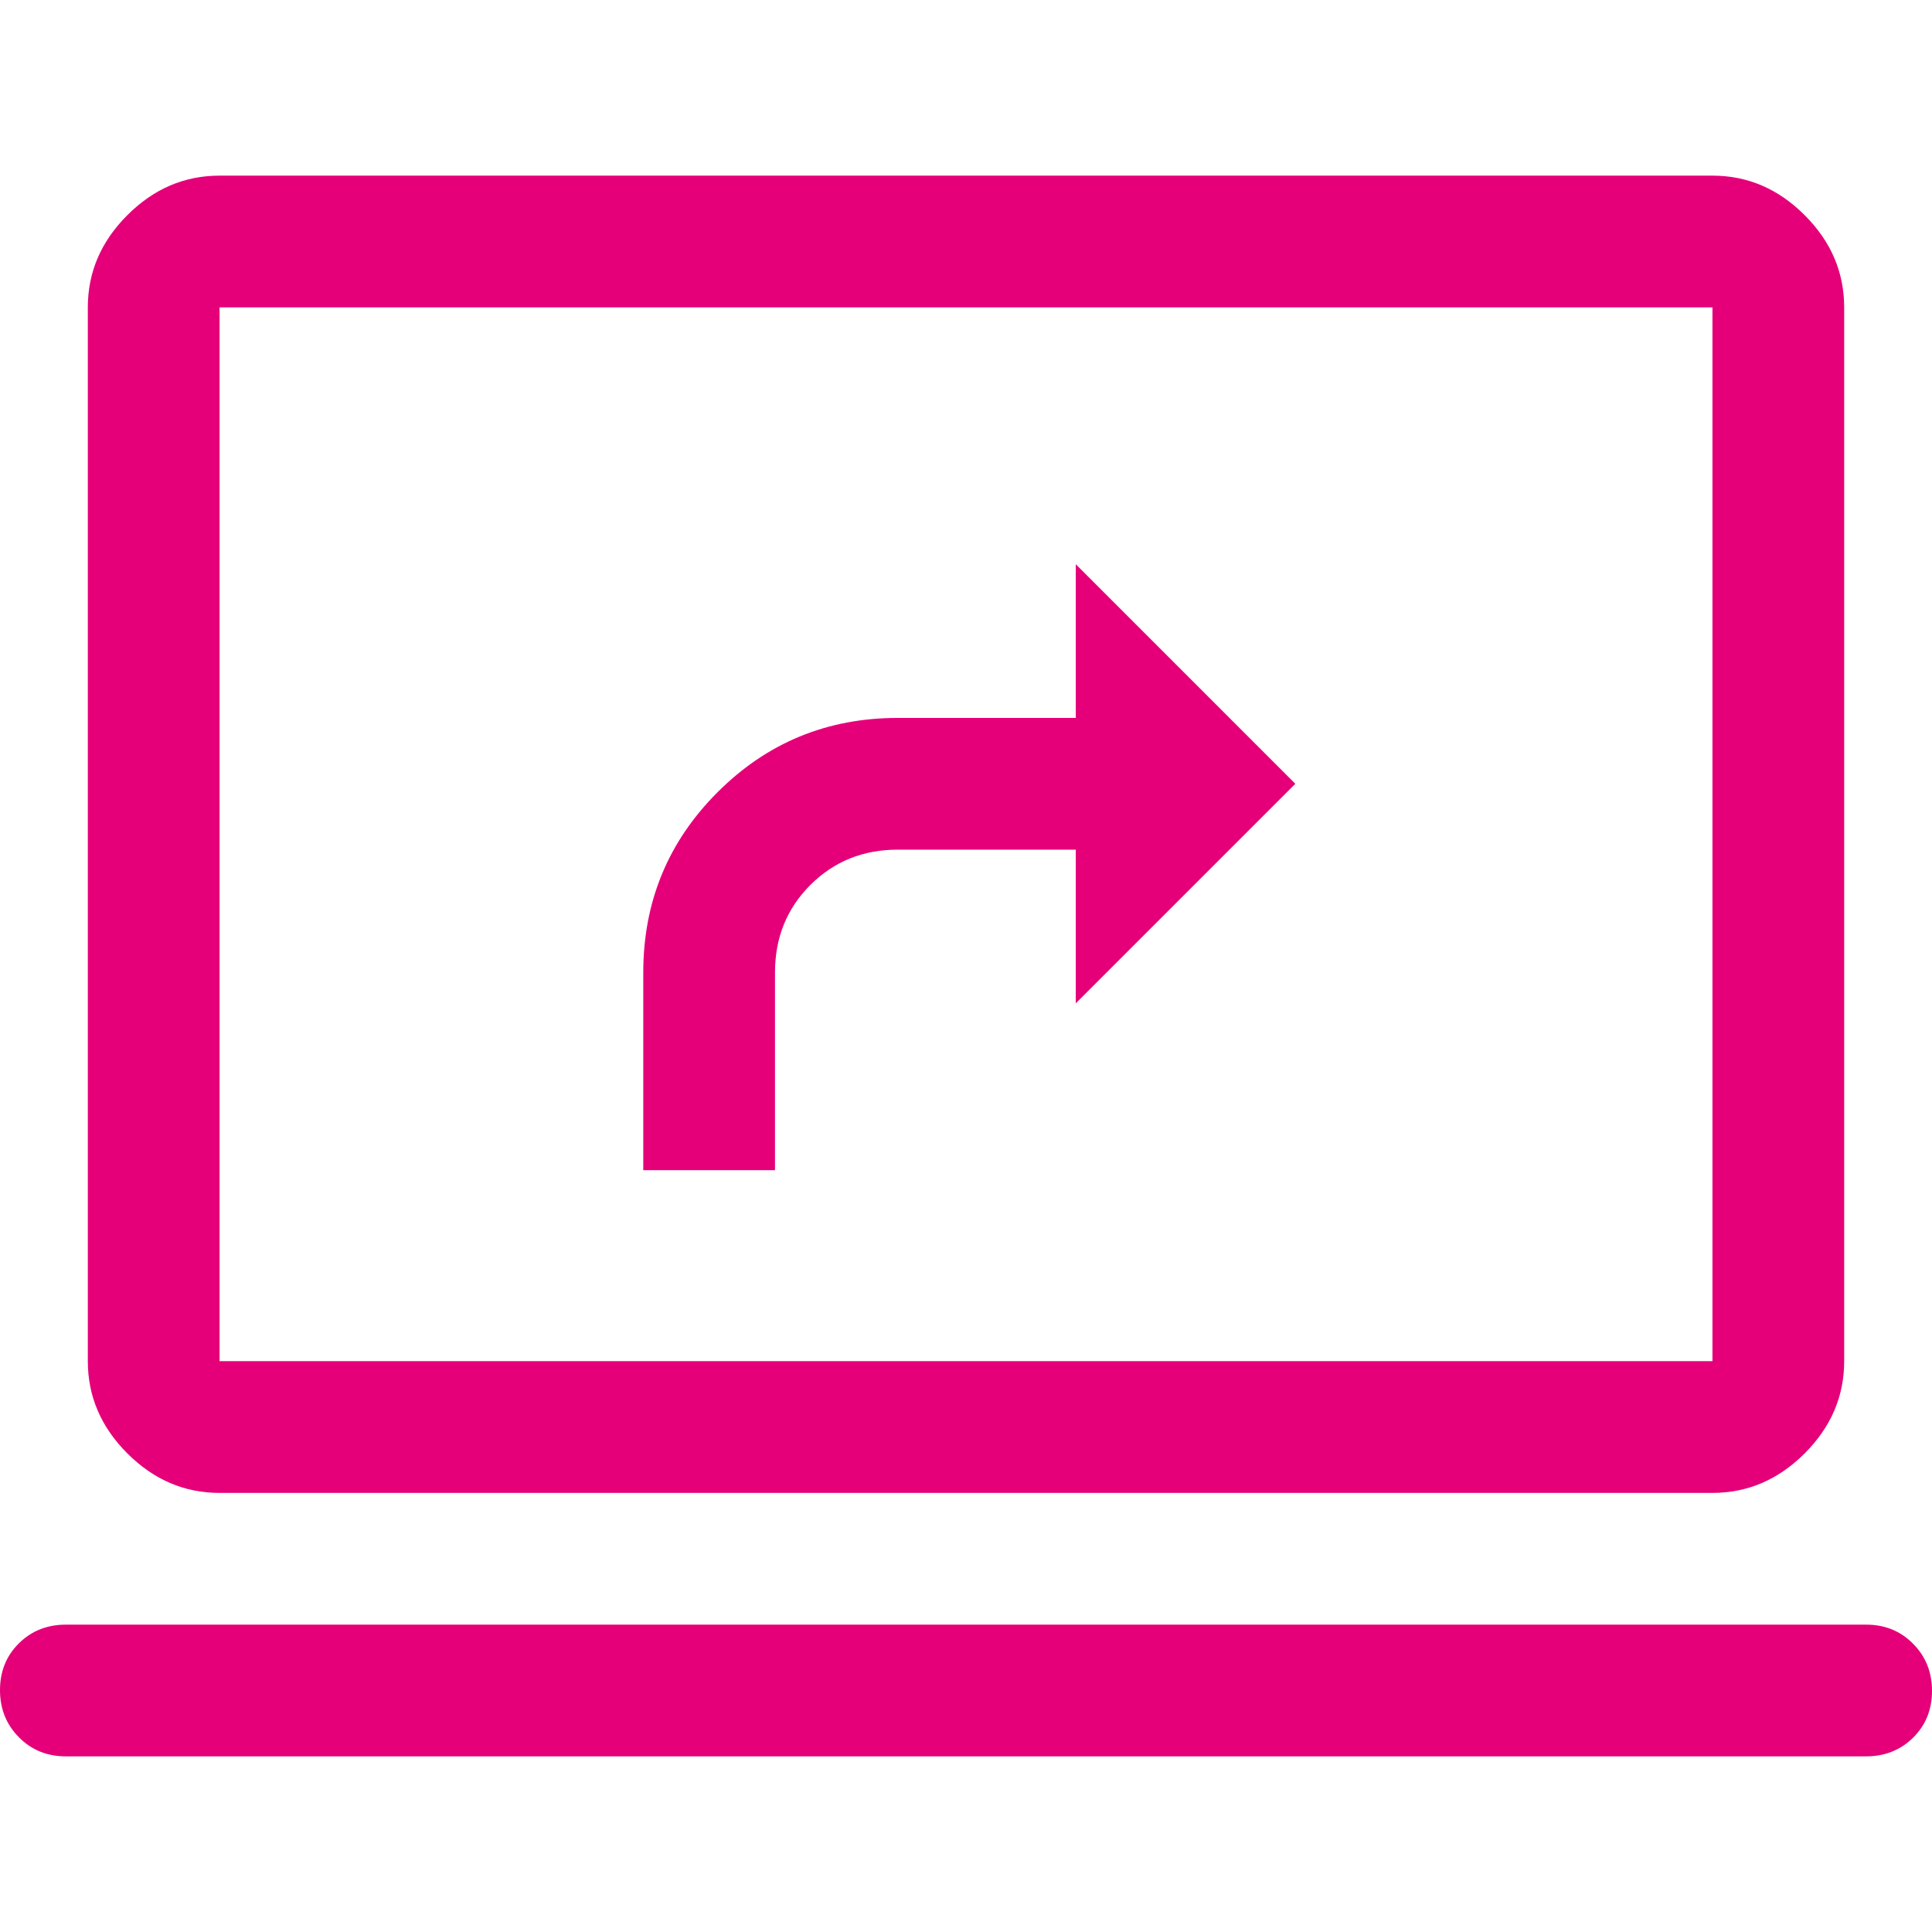
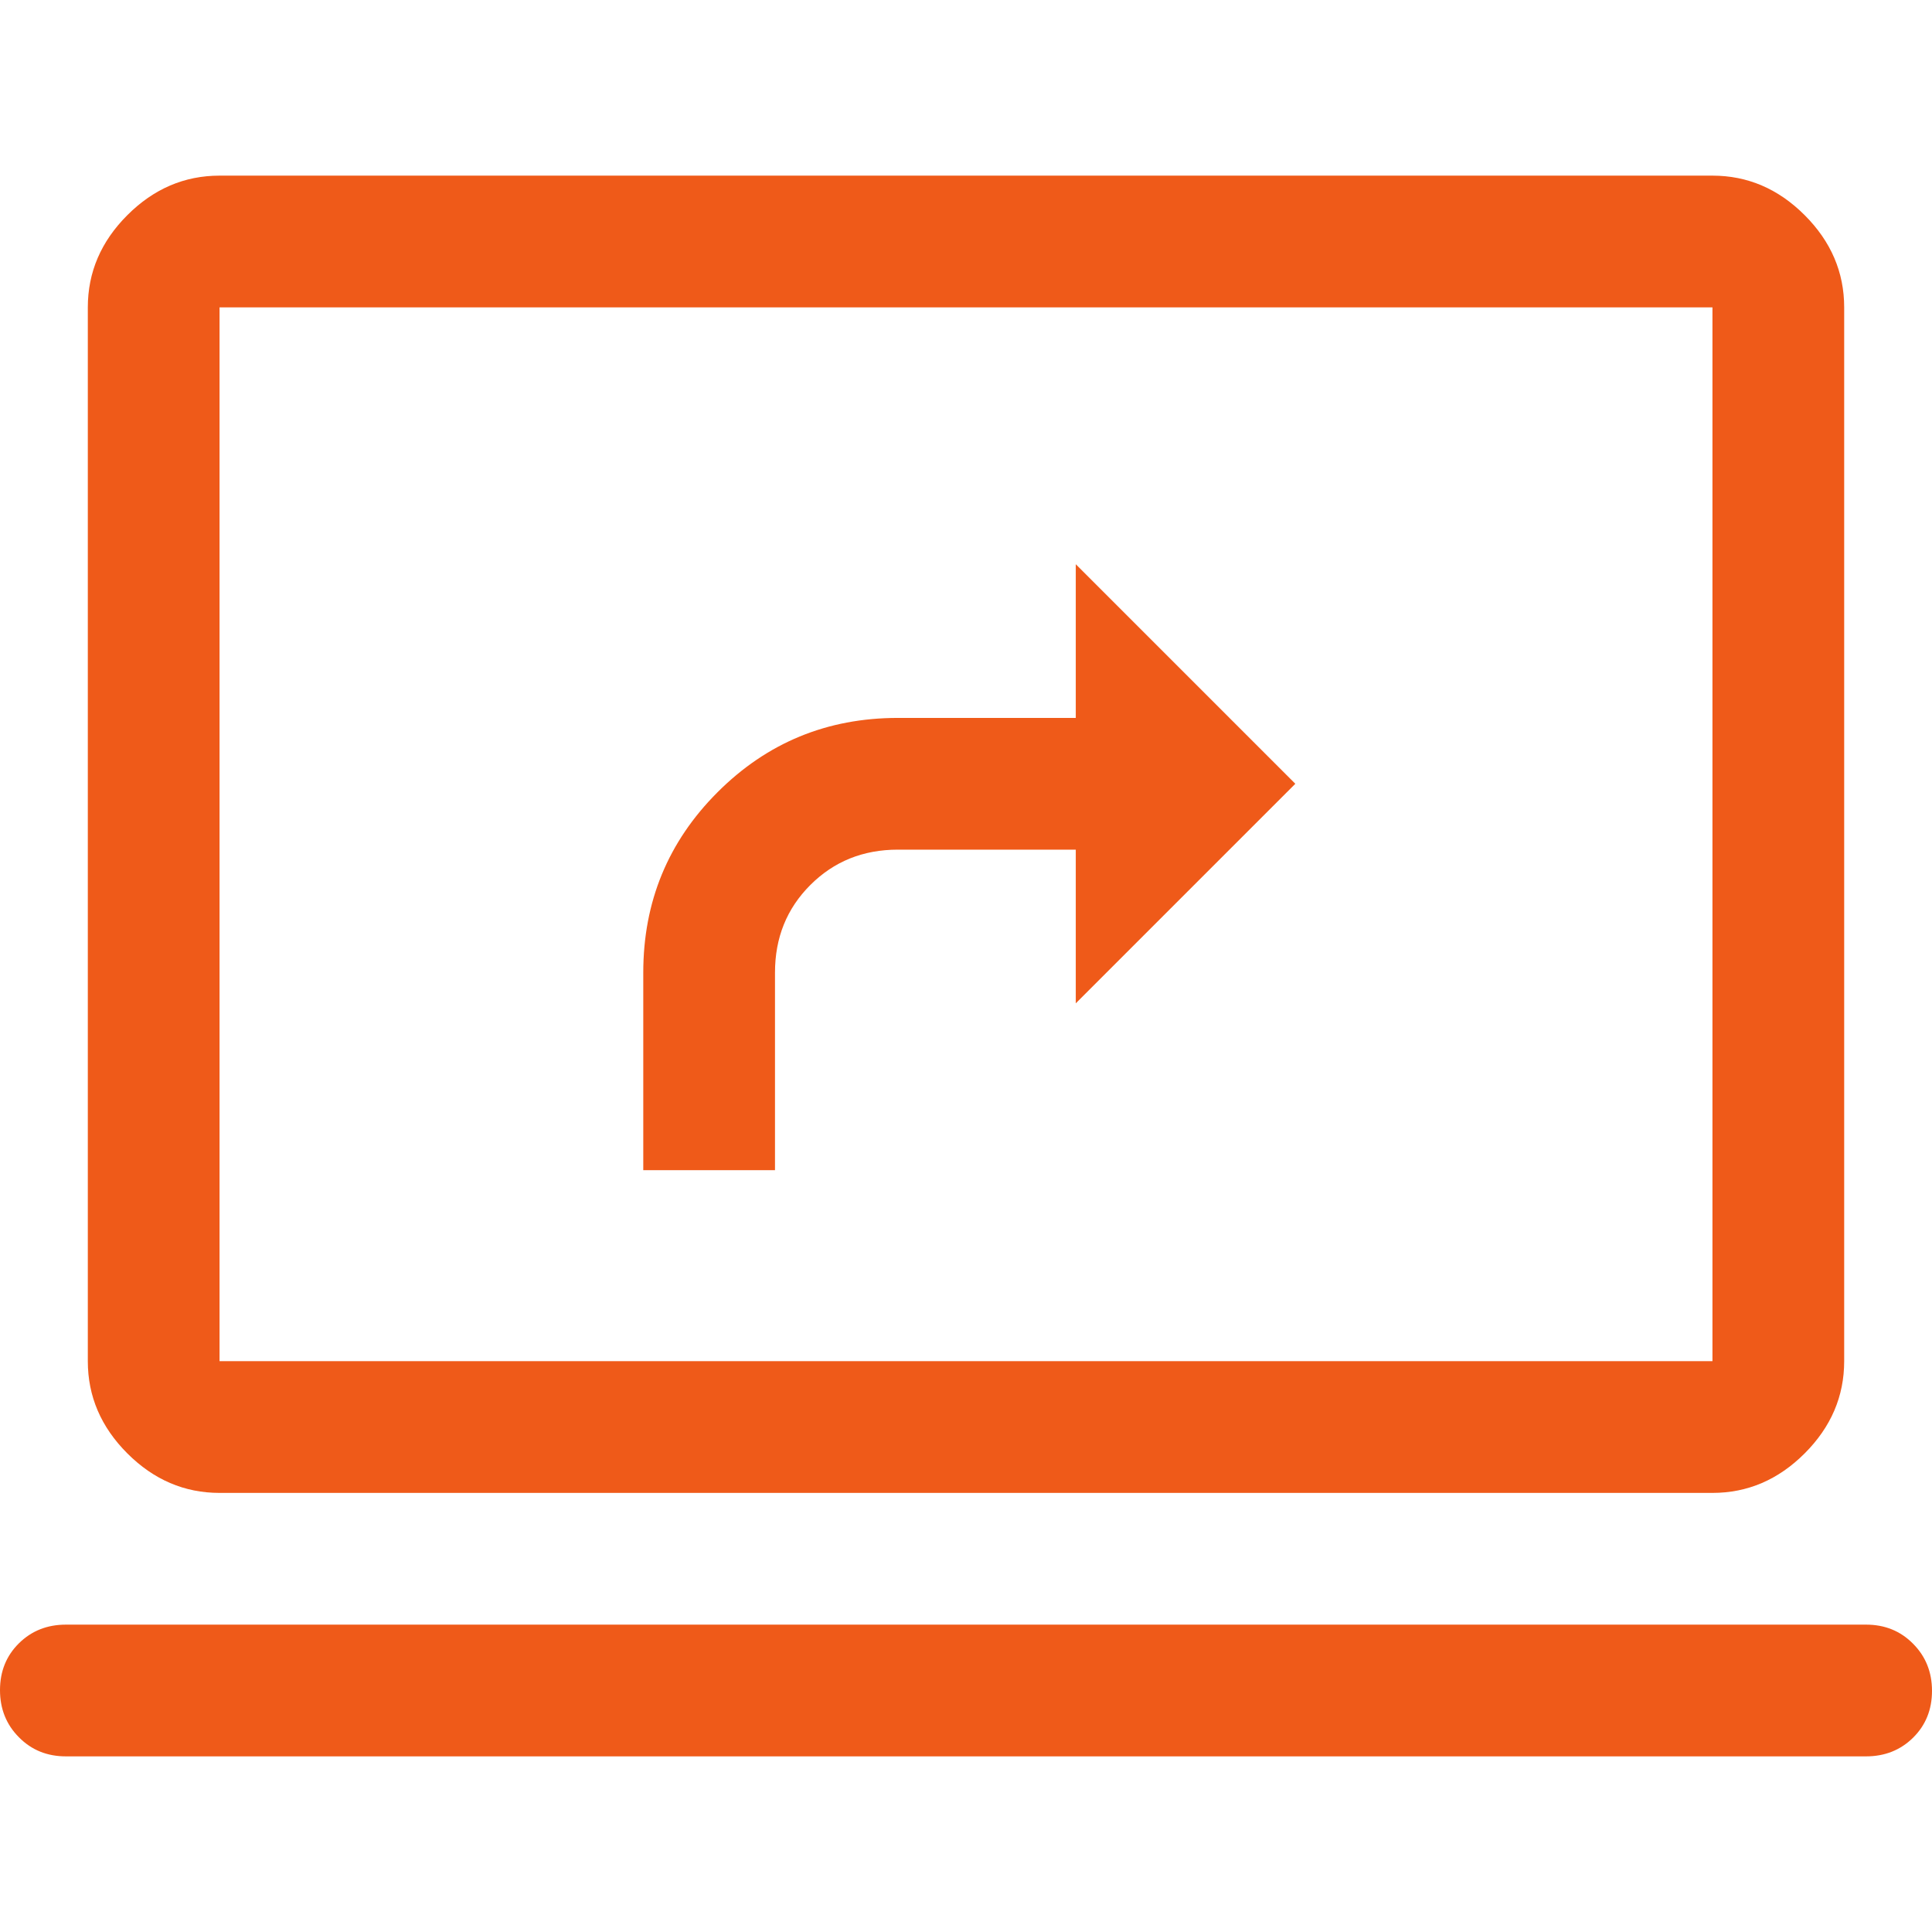
<svg xmlns="http://www.w3.org/2000/svg" width="18" height="18" viewBox="0 0 22 18" fill="none">
-   <path d="M7.325 11.325H8.825V9.075C8.825 8.678 8.959 8.346 9.227 8.078C9.496 7.809 9.828 7.675 10.225 7.675H12.25V9.425L14.75 6.925L12.25 4.425V6.175H10.225C9.419 6.175 8.735 6.457 8.171 7.021C7.607 7.585 7.325 8.269 7.325 9.075V11.325ZM0.75 18C0.537 18 0.359 17.928 0.216 17.783C0.072 17.639 0 17.459 0 17.246C0 17.032 0.072 16.854 0.216 16.712C0.359 16.571 0.537 16.5 0.75 16.5H21.25C21.462 16.5 21.641 16.572 21.784 16.717C21.928 16.861 22 17.041 22 17.254C22 17.468 21.928 17.646 21.784 17.788C21.641 17.929 21.462 18 21.25 18H0.75ZM2.5 15C2.1 15 1.75 14.85 1.45 14.55C1.15 14.25 1 13.9 1 13.5V1.5C1 1.1 1.15 0.75 1.45 0.45C1.75 0.15 2.1 0 2.5 0H19.5C19.9 0 20.25 0.15 20.55 0.45C20.85 0.75 21 1.1 21 1.5V13.5C21 13.9 20.85 14.25 20.55 14.55C20.25 14.85 19.9 15 19.5 15H2.5ZM2.5 13.5H19.5V1.5H2.5V13.5Z" fill="#E5007A" />
+   <path d="M7.325 11.325H8.825V9.075C8.825 8.678 8.959 8.346 9.227 8.078C9.496 7.809 9.828 7.675 10.225 7.675H12.25V9.425L14.75 6.925L12.25 4.425V6.175H10.225C9.419 6.175 8.735 6.457 8.171 7.021C7.607 7.585 7.325 8.269 7.325 9.075V11.325ZM0.75 18C0.537 18 0.359 17.928 0.216 17.783C0.072 17.639 0 17.459 0 17.246C0 17.032 0.072 16.854 0.216 16.712C0.359 16.571 0.537 16.5 0.75 16.5H21.25C21.462 16.5 21.641 16.572 21.784 16.717C21.928 16.861 22 17.041 22 17.254C22 17.468 21.928 17.646 21.784 17.788C21.641 17.929 21.462 18 21.25 18H0.75ZM2.5 15C2.1 15 1.75 14.85 1.45 14.55C1.15 14.25 1 13.9 1 13.5V1.5C1 1.1 1.15 0.75 1.45 0.45C1.75 0.15 2.1 0 2.5 0H19.5C19.9 0 20.25 0.15 20.55 0.45C20.85 0.75 21 1.1 21 1.5V13.5C21 13.9 20.85 14.25 20.55 14.55C20.25 14.85 19.9 15 19.5 15H2.5ZM2.5 13.5H19.5V1.5H2.5V13.5Z" fill="#ef5a19" />
</svg>
